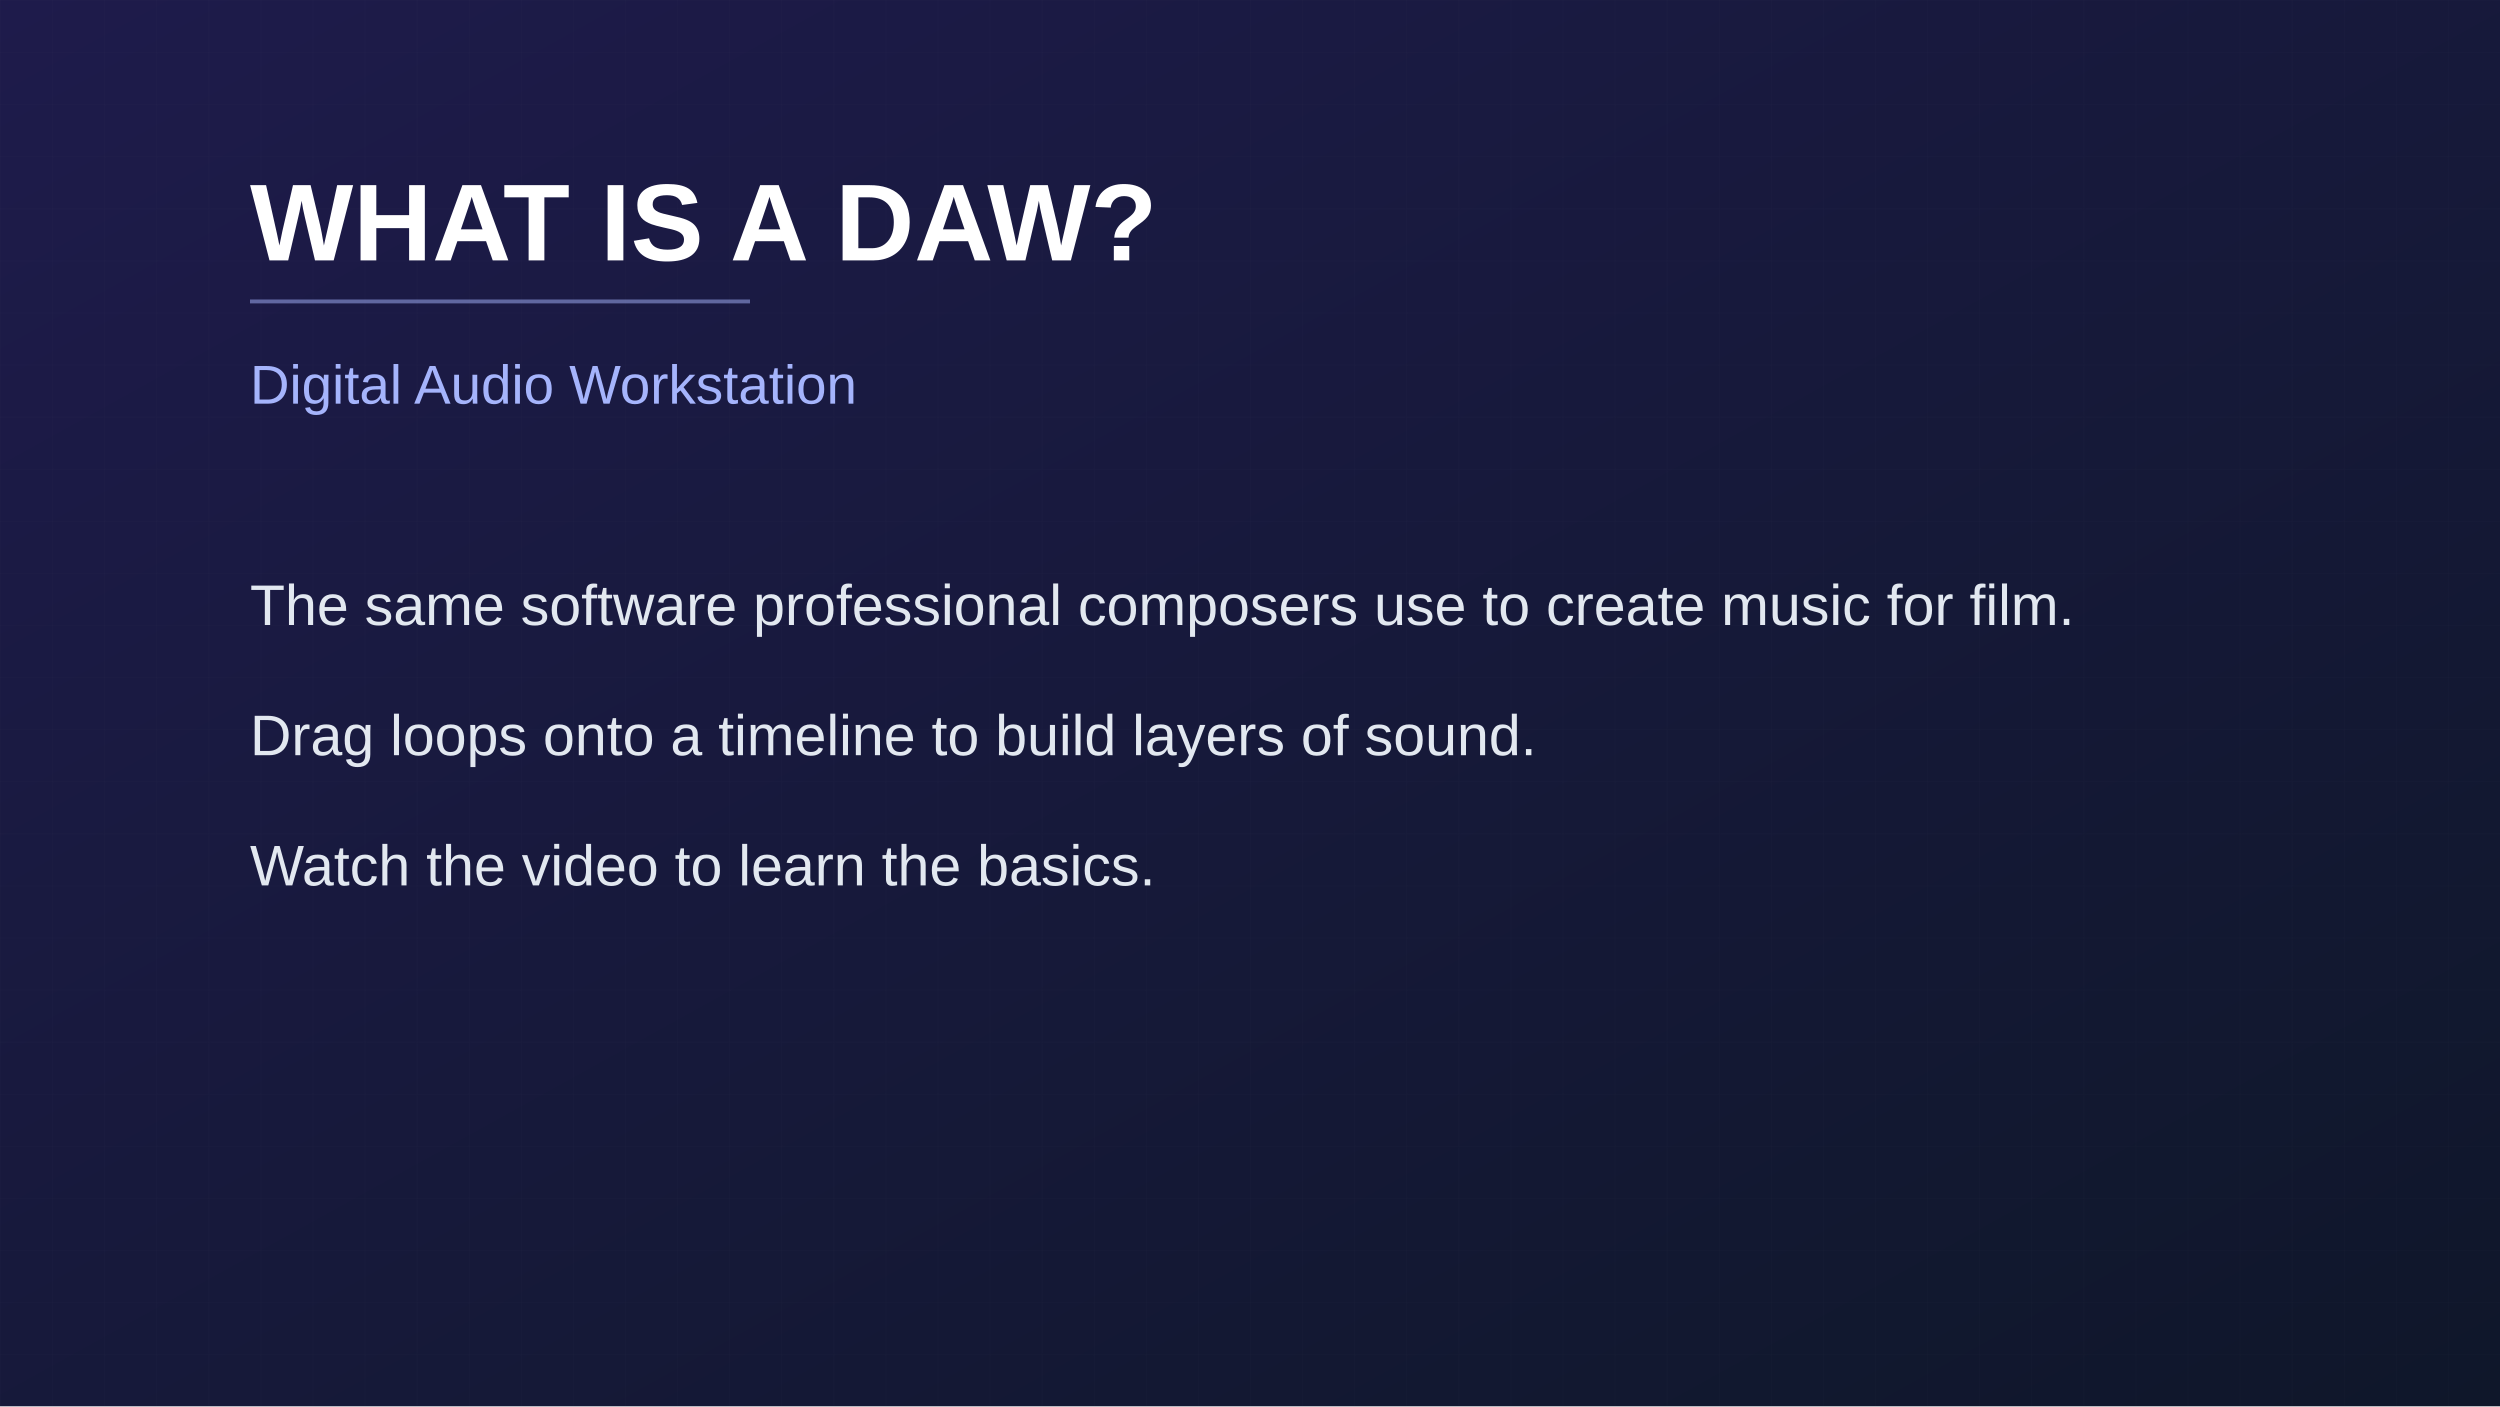
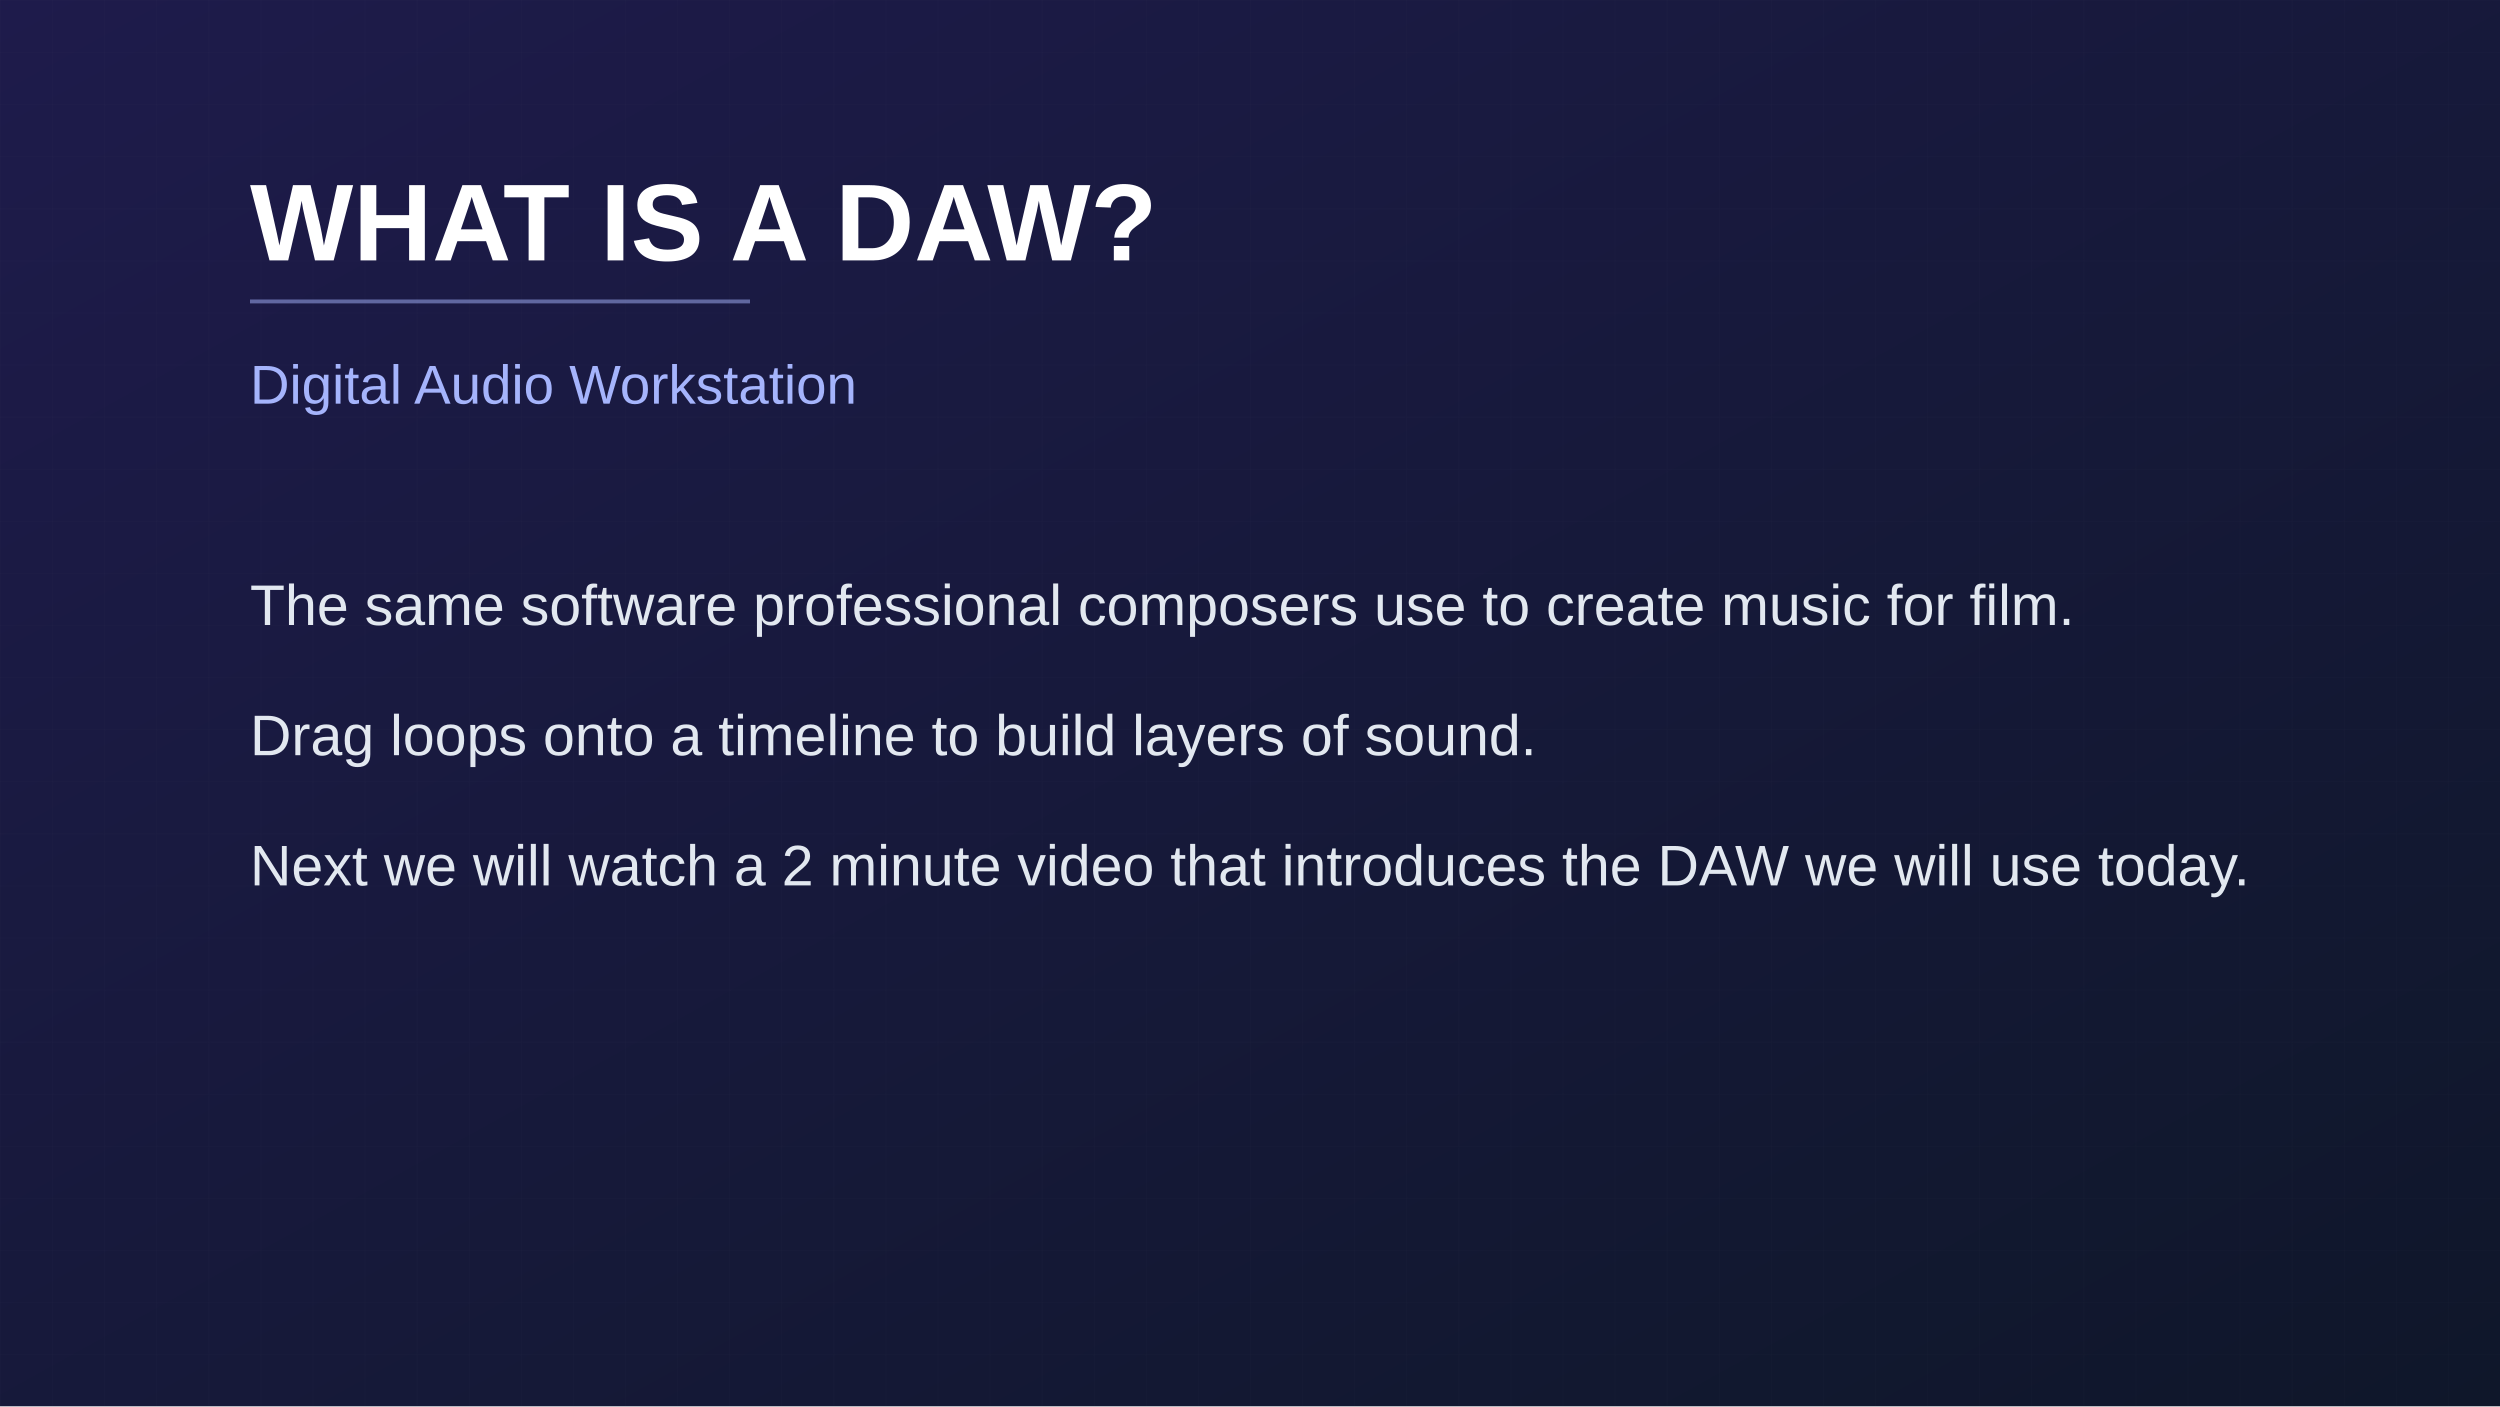
<svg xmlns="http://www.w3.org/2000/svg" width="1920" height="1080">
  <defs>
    <linearGradient id="bg" x1="0%" y1="0%" x2="100%" y2="100%">
      <stop offset="0%" style="stop-color:#1e1b4b" />
      <stop offset="100%" style="stop-color:#0f172a" />
    </linearGradient>
    <pattern id="grid" width="40" height="40" patternUnits="userSpaceOnUse">
      <path d="M 40 0 L 0 0 0 40" fill="none" stroke="white" stroke-width="0.5" opacity="0.03" />
    </pattern>
  </defs>
  <rect width="1920" height="1080" fill="url(#bg)" />
  <rect width="1920" height="1080" fill="url(#grid)" />
  <text x="192" y="200" font-family="Arial, Helvetica, sans-serif" font-size="84" fill="white" font-weight="bold">WHAT IS A DAW?</text>
  <rect x="192" y="230" width="384" height="3" fill="#a5b4fc" opacity="0.5" />
  <text x="192" y="310" font-family="Arial, Helvetica, sans-serif" font-size="42" fill="#a5b4fc">Digital Audio Workstation</text>
  <text x="192" y="480" font-family="Arial, Helvetica, sans-serif" font-size="44" fill="#e2e8f0">The same software professional composers use to create music for film.</text>
  <text x="192" y="580" font-family="Arial, Helvetica, sans-serif" font-size="44" fill="#e2e8f0">Drag loops onto a timeline to build layers of sound.</text>
-   <text x="192" y="680" font-family="Arial, Helvetica, sans-serif" font-size="44" fill="#e2e8f0">Watch the video to learn the basics.</text>
+   <text x="192" y="680" font-family="Arial, Helvetica, sans-serif" font-size="44" fill="#e2e8f0">Next we will watch a 2 minute video that introduces the DAW we will use today.</text>
</svg>
